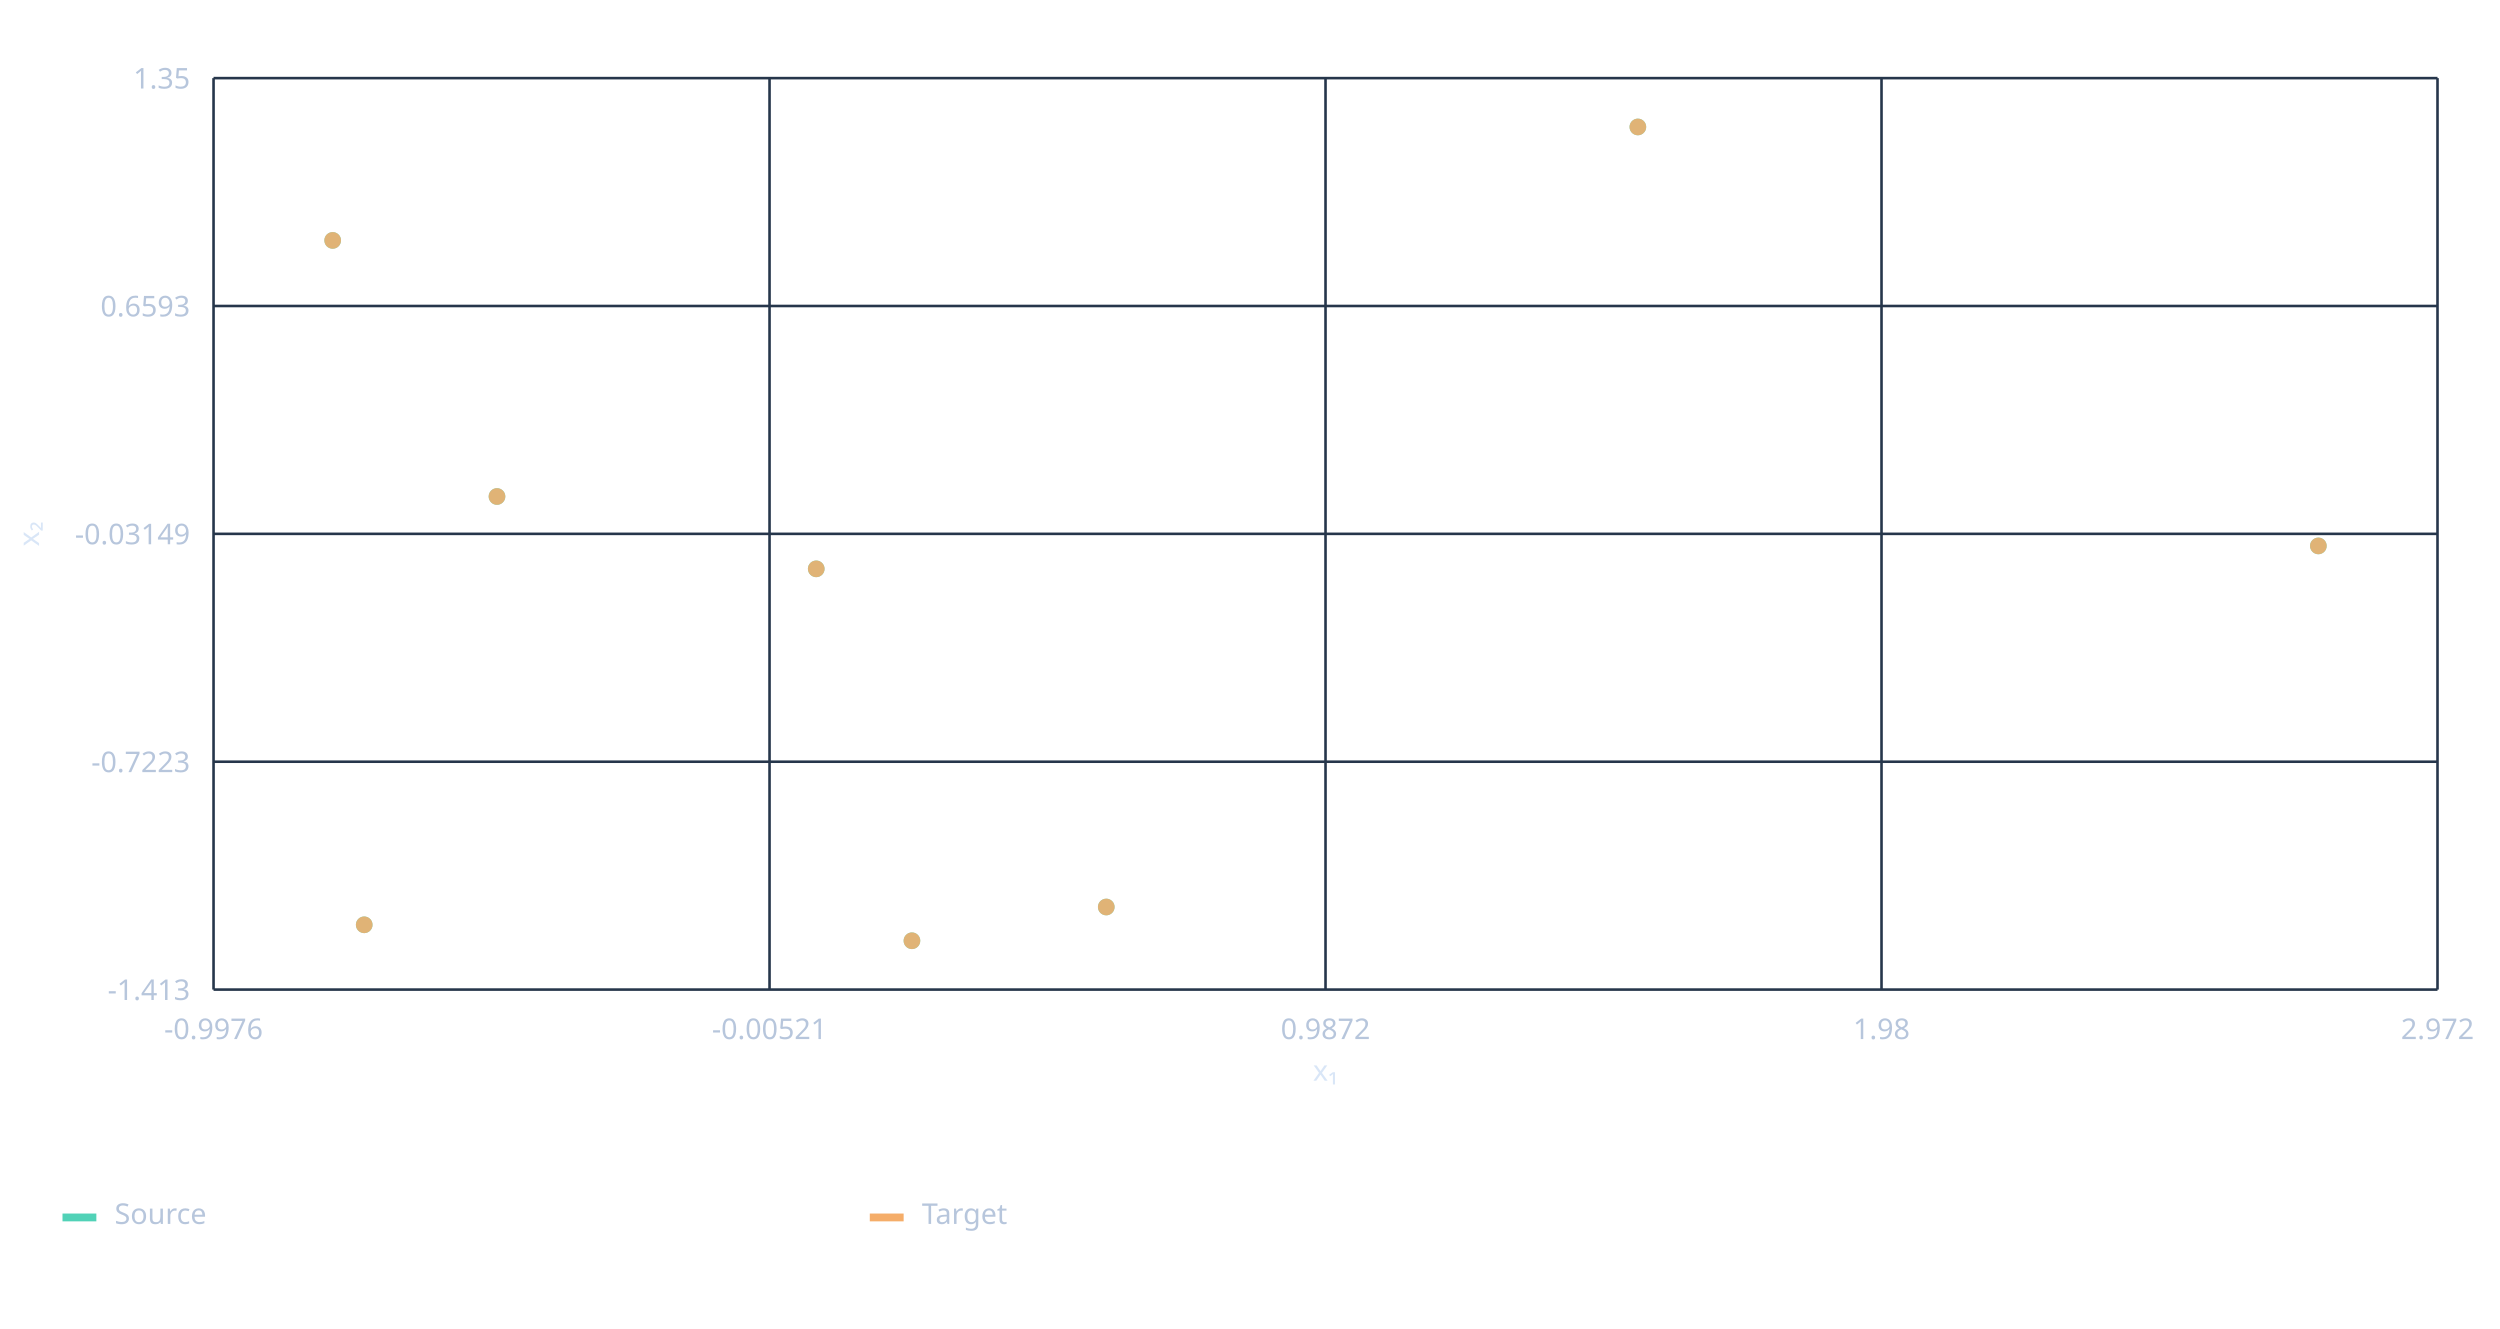
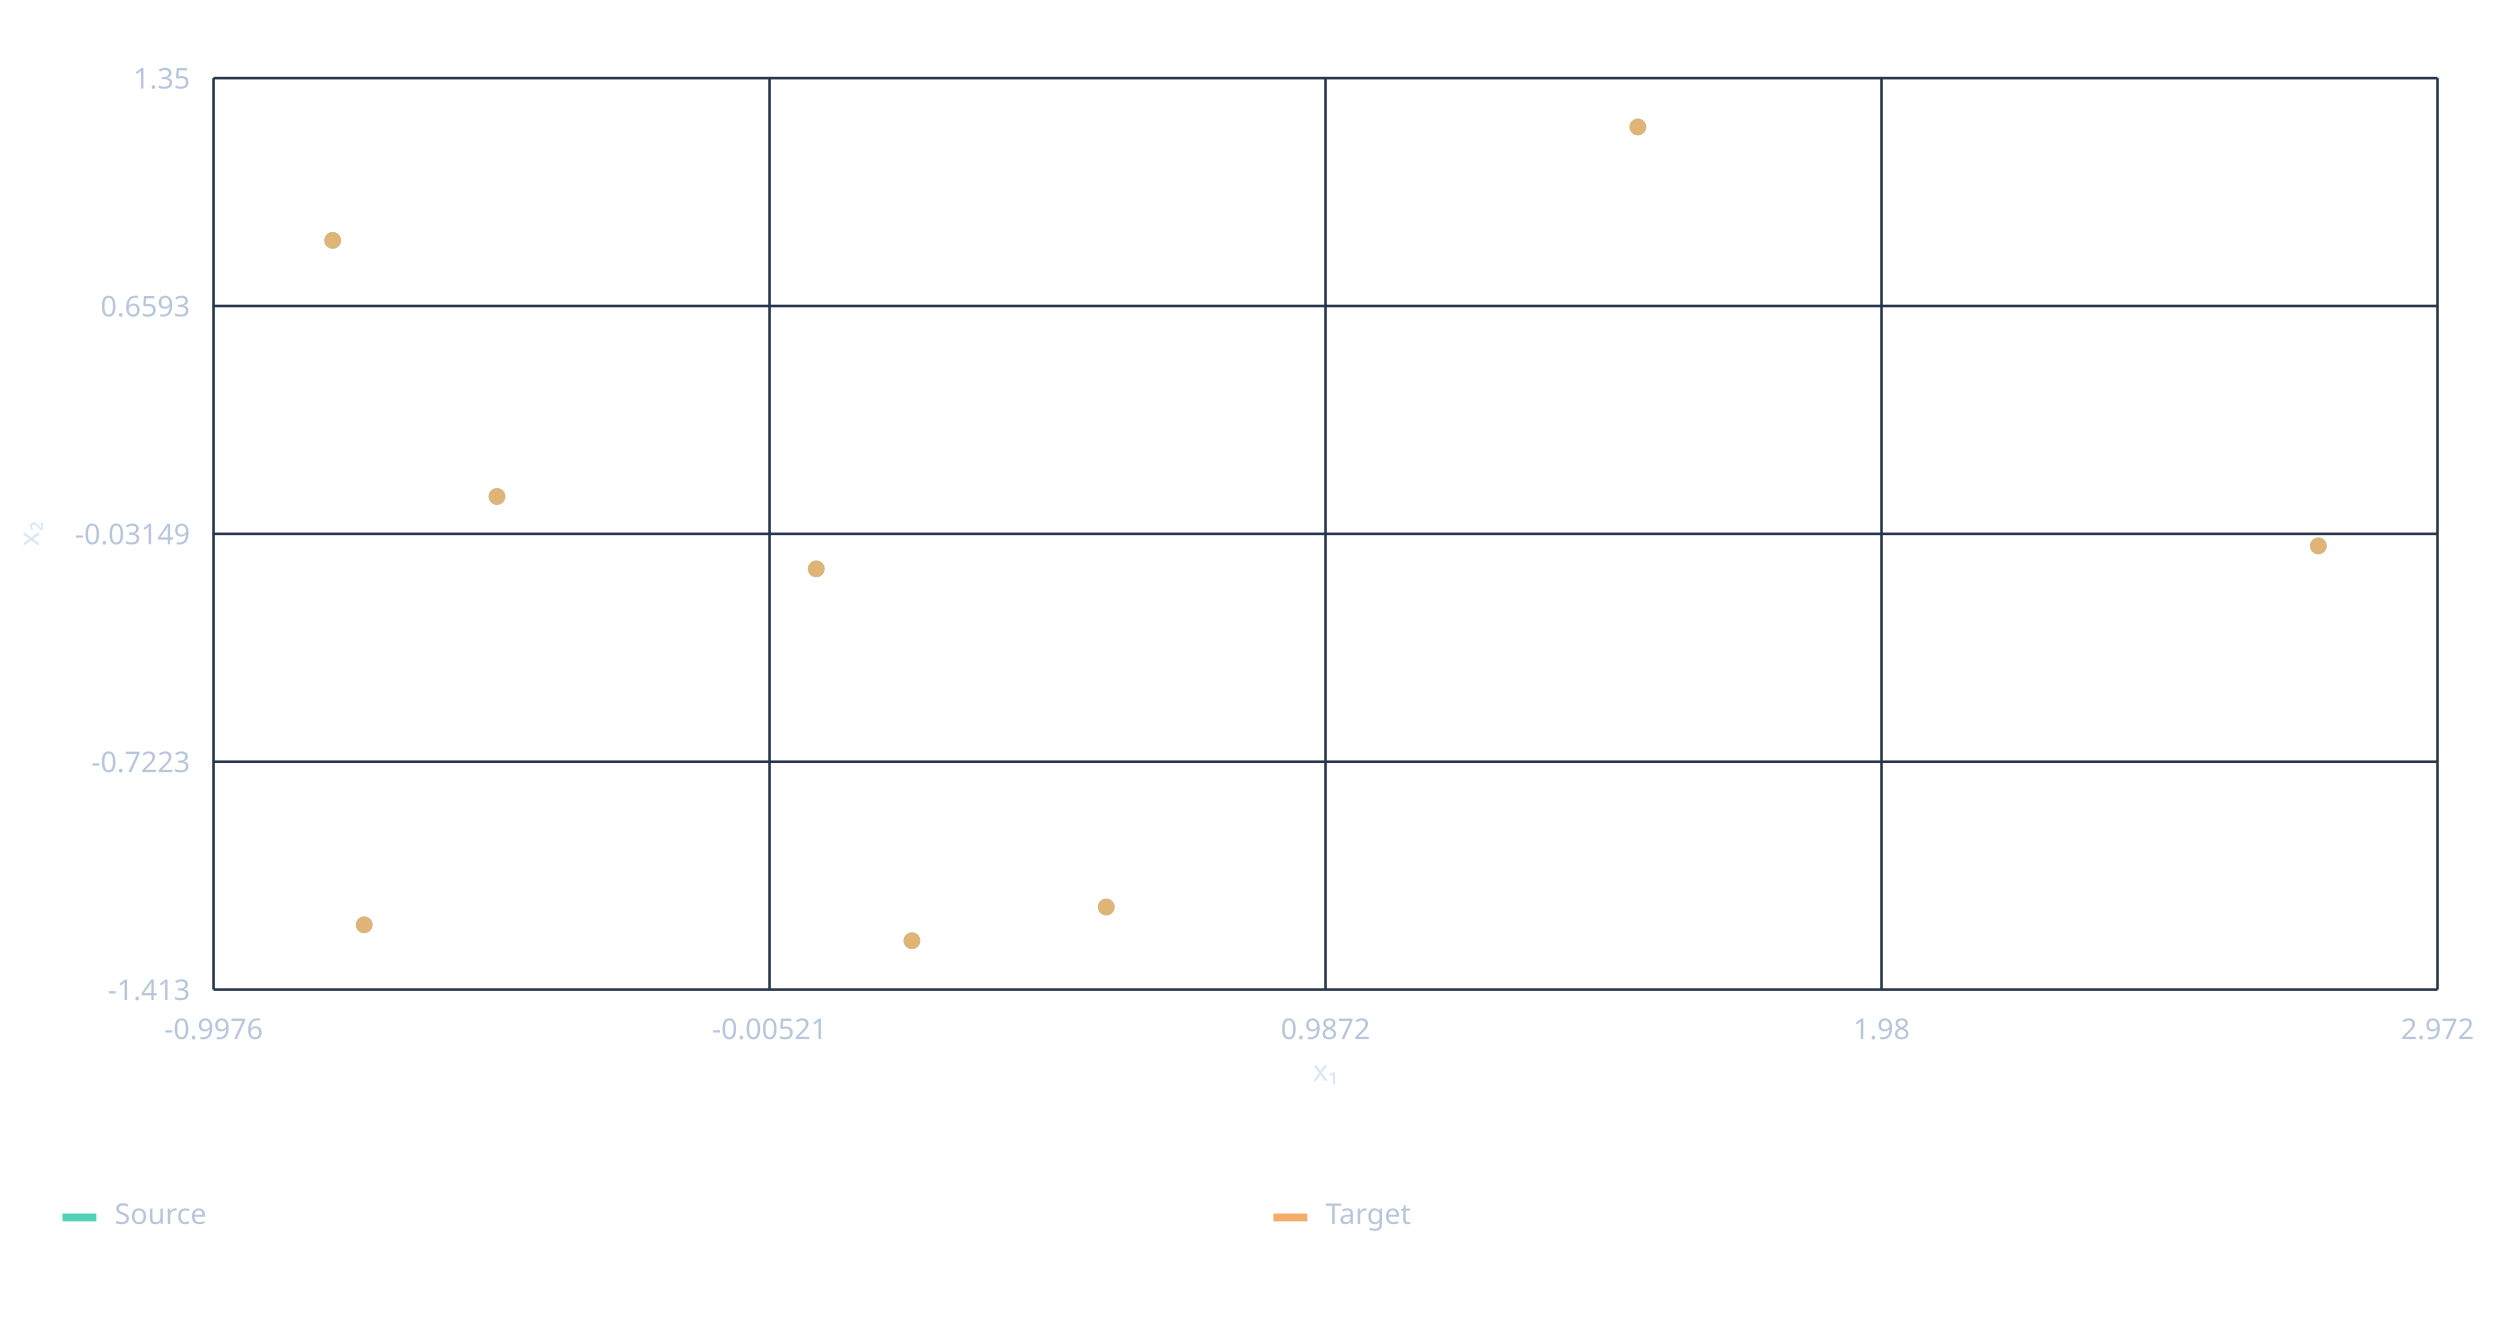
<svg xmlns="http://www.w3.org/2000/svg" viewBox="0 0 960 510" role="img" aria-label="Clouds and chosen coupling" style="width:100%;height:auto;background:#101b2c">
  <g font-family="system-ui,sans-serif" font-size="11" fill="#b7c6dc">
    <path d="M82 30V380 M82 380H936" stroke="#26364b" fill="none" />
    <text x="82" y="399" text-anchor="middle">-0.9976</text>
    <text x="73" y="384" text-anchor="end">-1.413</text>
    <path d="M295.5 30V380 M82 292.5H936" stroke="#26364b" fill="none" />
    <text x="295.5" y="399" text-anchor="middle">-0.00521</text>
    <text x="73" y="296.5" text-anchor="end">-0.7223</text>
    <path d="M509 30V380 M82 205H936" stroke="#26364b" fill="none" />
    <text x="509" y="399" text-anchor="middle">0.9872</text>
    <text x="73" y="209" text-anchor="end">-0.03149</text>
    <path d="M722.5 30V380 M82 117.5H936" stroke="#26364b" fill="none" />
    <text x="722.5" y="399" text-anchor="middle">1.98</text>
    <text x="73" y="121.5" text-anchor="end">0.6593</text>
    <path d="M936 30V380 M82 30H936" stroke="#26364b" fill="none" />
    <text x="936" y="399" text-anchor="middle">2.972</text>
    <text x="73" y="34" text-anchor="end">1.35</text>
    <svg x="82" y="30" width="854" height="350" viewBox="82 30 854 350" overflow="hidden">
      <path d="M890.25 209.631L890.25 209.631" stroke="#859bb9" stroke-width="1" opacity="0.65" />
      <path d="M313.434 218.436L313.434 218.436" stroke="#859bb9" stroke-width="1" opacity="0.65" />
      <path d="M139.859 355.126L139.859 355.126" stroke="#859bb9" stroke-width="1" opacity="0.65" />
      <path d="M628.939 48.75L628.939 48.75" stroke="#859bb9" stroke-width="1" opacity="0.65" />
      <path d="M190.844 190.655L190.844 190.655" stroke="#859bb9" stroke-width="1" opacity="0.65" />
      <path d="M127.75 92.316L127.75 92.316" stroke="#859bb9" stroke-width="1" opacity="0.65" />
      <path d="M424.802 348.289L424.802 348.289" stroke="#859bb9" stroke-width="1" opacity="0.65" />
      <path d="M350.184 361.25L350.184 361.25" stroke="#859bb9" stroke-width="1" opacity="0.65" />
      <circle data-point="0" data-series="0" cx="890.25" cy="209.631" r="3.2" fill="#51d2b7" opacity="0.85" />
      <circle data-point="1" data-series="0" cx="313.434" cy="218.436" r="3.2" fill="#51d2b7" opacity="0.85" />
      <circle data-point="2" data-series="0" cx="139.859" cy="355.126" r="3.2" fill="#51d2b7" opacity="0.85" />
      <circle data-point="3" data-series="0" cx="628.939" cy="48.75" r="3.2" fill="#51d2b7" opacity="0.85" />
      <circle data-point="4" data-series="0" cx="190.844" cy="190.655" r="3.2" fill="#51d2b7" opacity="0.85" />
      <circle data-point="5" data-series="0" cx="127.75" cy="92.316" r="3.2" fill="#51d2b7" opacity="0.85" />
      <circle data-point="6" data-series="0" cx="424.802" cy="348.289" r="3.2" fill="#51d2b7" opacity="0.85" />
      <circle data-point="7" data-series="0" cx="350.184" cy="361.25" r="3.2" fill="#51d2b7" opacity="0.85" />
      <circle data-point="0" data-series="1" cx="628.939" cy="48.75" r="3.2" fill="#f5ad69" opacity="0.85" />
      <circle data-point="1" data-series="1" cx="190.844" cy="190.655" r="3.2" fill="#f5ad69" opacity="0.85" />
      <circle data-point="2" data-series="1" cx="127.75" cy="92.316" r="3.2" fill="#f5ad69" opacity="0.85" />
      <circle data-point="3" data-series="1" cx="424.802" cy="348.289" r="3.2" fill="#f5ad69" opacity="0.85" />
      <circle data-point="4" data-series="1" cx="350.184" cy="361.25" r="3.2" fill="#f5ad69" opacity="0.85" />
      <circle data-point="5" data-series="1" cx="890.25" cy="209.631" r="3.2" fill="#f5ad69" opacity="0.85" />
      <circle data-point="6" data-series="1" cx="313.434" cy="218.436" r="3.2" fill="#f5ad69" opacity="0.85" />
      <circle data-point="7" data-series="1" cx="139.859" cy="355.126" r="3.2" fill="#f5ad69" opacity="0.85" />
    </svg>
    <text x="509" y="415" text-anchor="middle" fill="#d9e6f7">x₁</text>
    <text transform="translate(15 205) rotate(-90)" text-anchor="middle" fill="#d9e6f7">x₂</text>
  </g>
  <g transform="translate(24 470)">
    <rect width="13" height="3" y="-4" fill="#51d2b7" />
-     <text x="20" fill="#b7c6dc" font-family="system-ui,sans-serif" font-size="11">Source</text>
+     <text fill="#b7c6dc" font-family="system-ui,sans-serif" font-size="11">
+       <tspan x="20" dy="0">Source</tspan>
+     </text>
  </g>
-   <g transform="translate(334 470)">
+   <g transform="translate(489 470)">
    <rect width="13" height="3" y="-4" fill="#f5ad69" />
-     <text x="20" fill="#b7c6dc" font-family="system-ui,sans-serif" font-size="11">Target</text>
+     <text fill="#b7c6dc" font-family="system-ui,sans-serif" font-size="11">
+       <tspan x="20" dy="0">Target</tspan>
+     </text>
  </g>
</svg>
